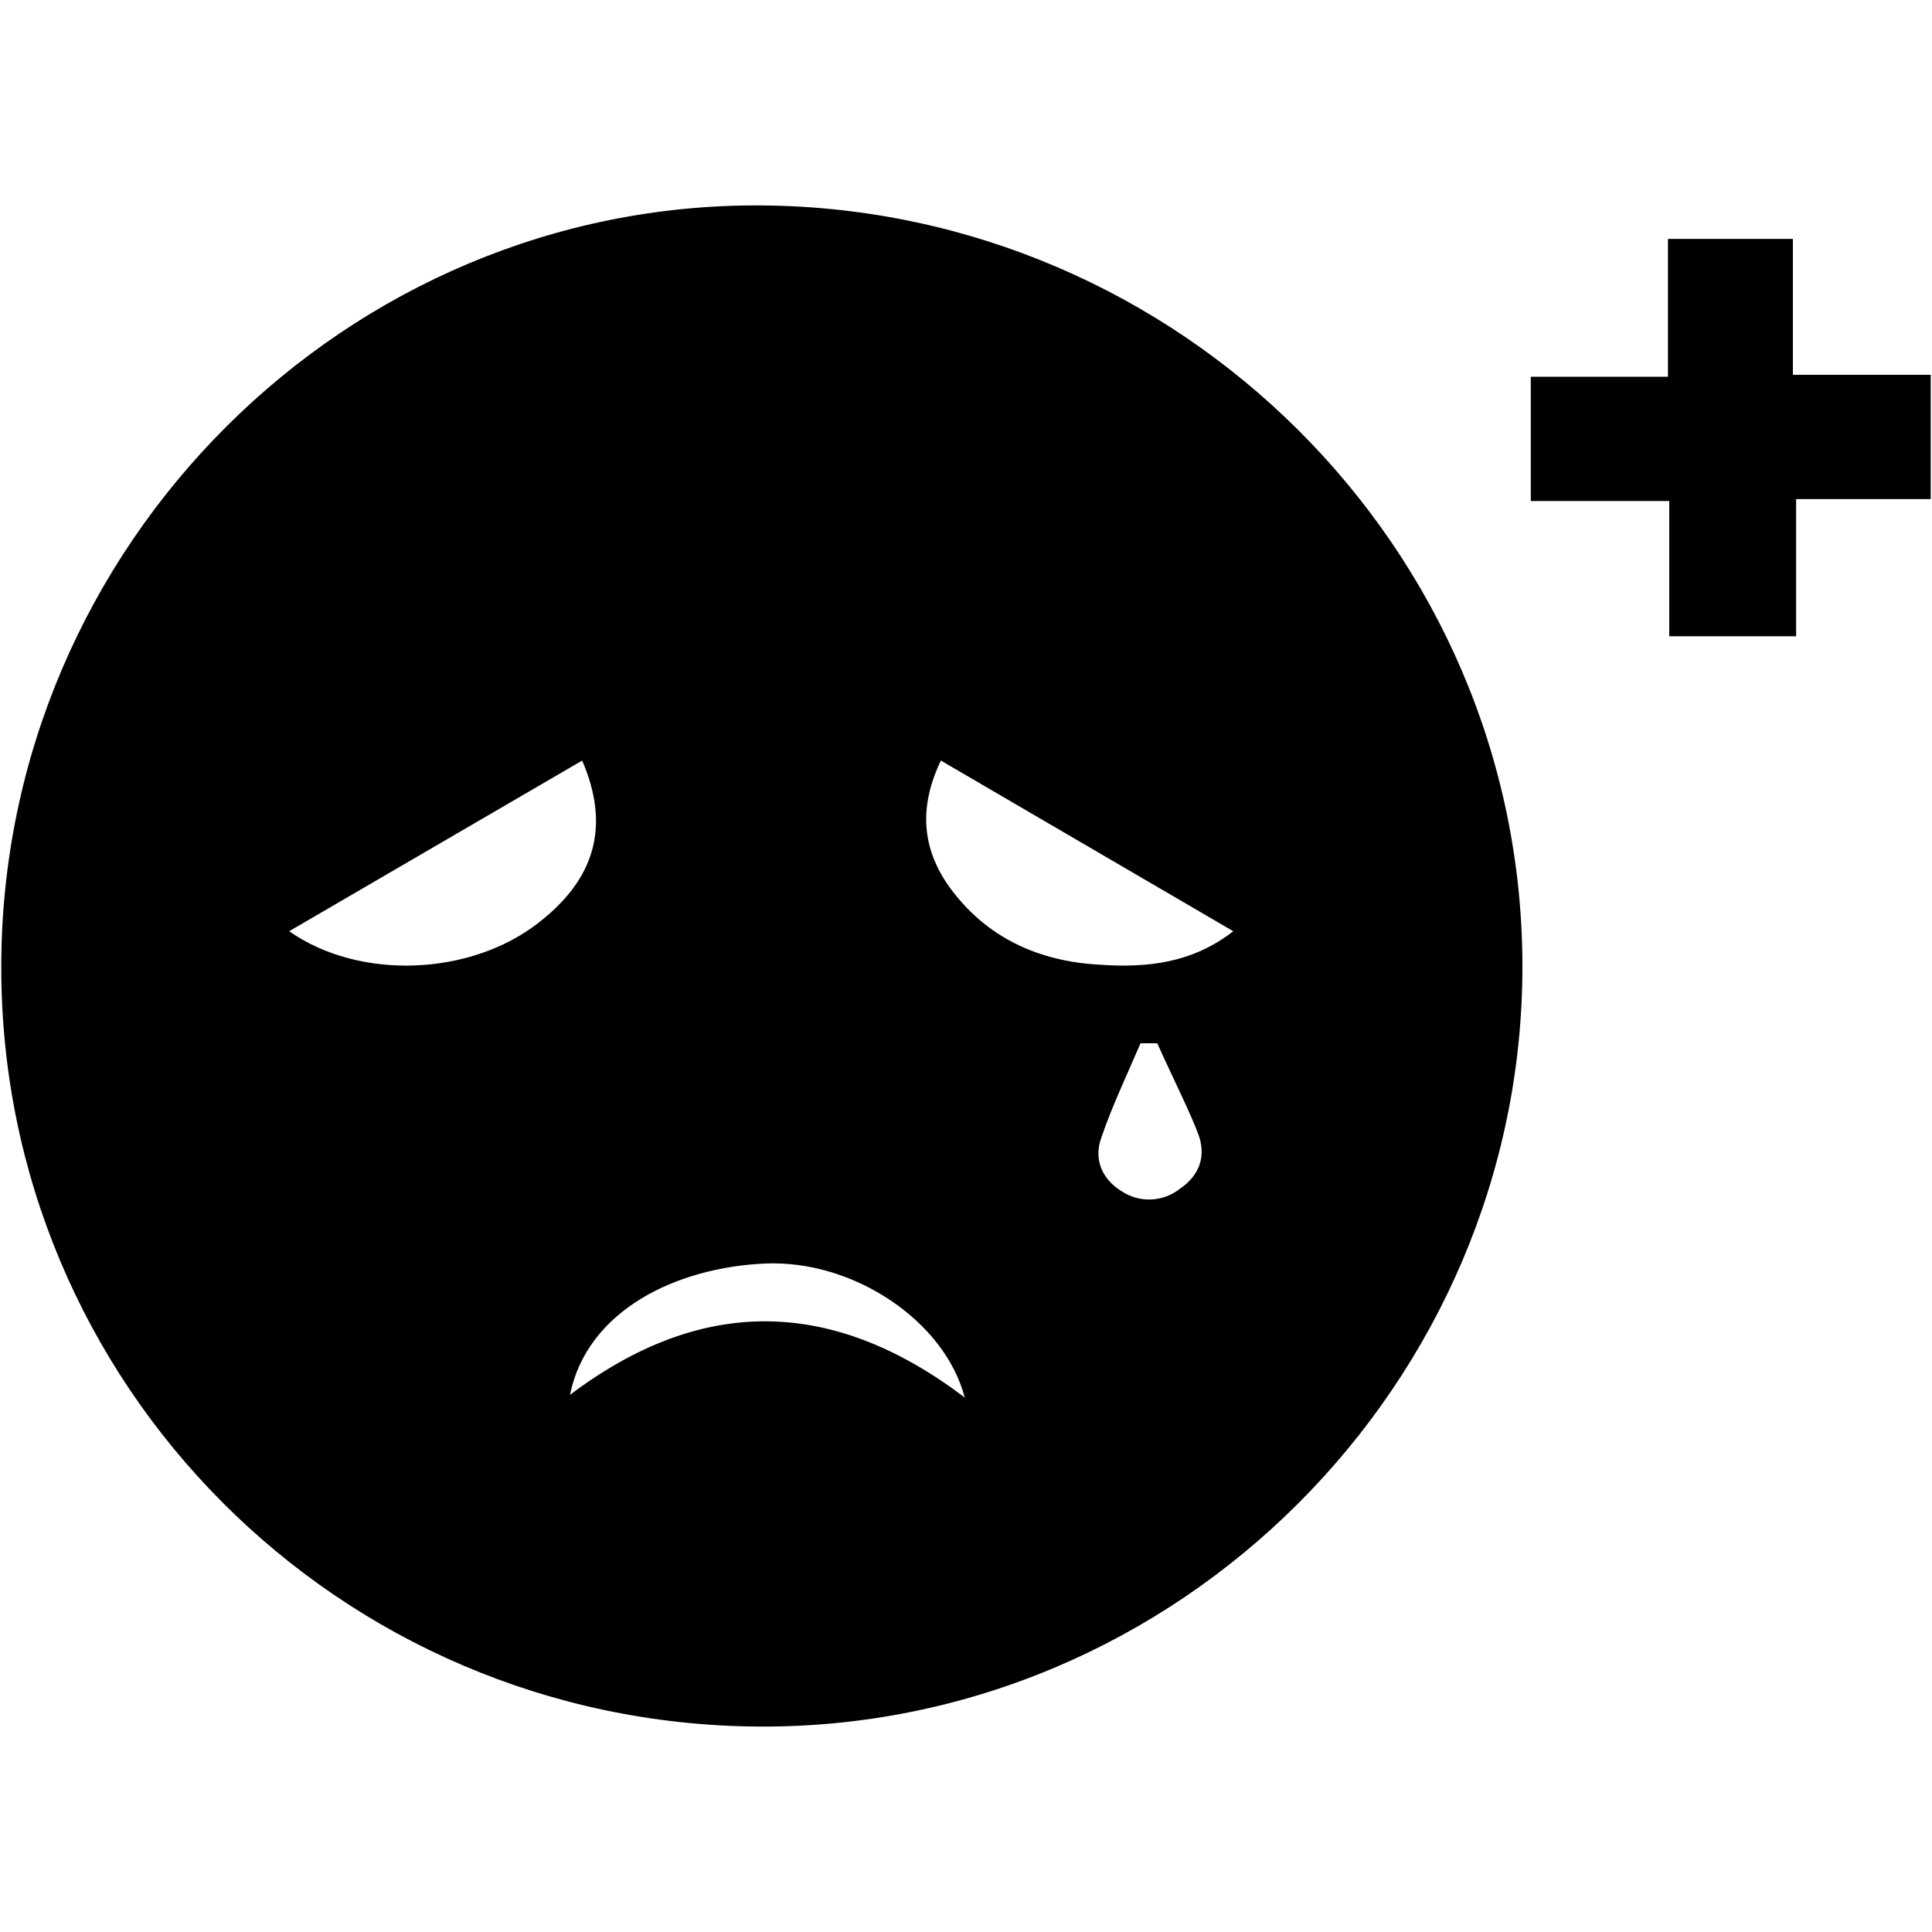
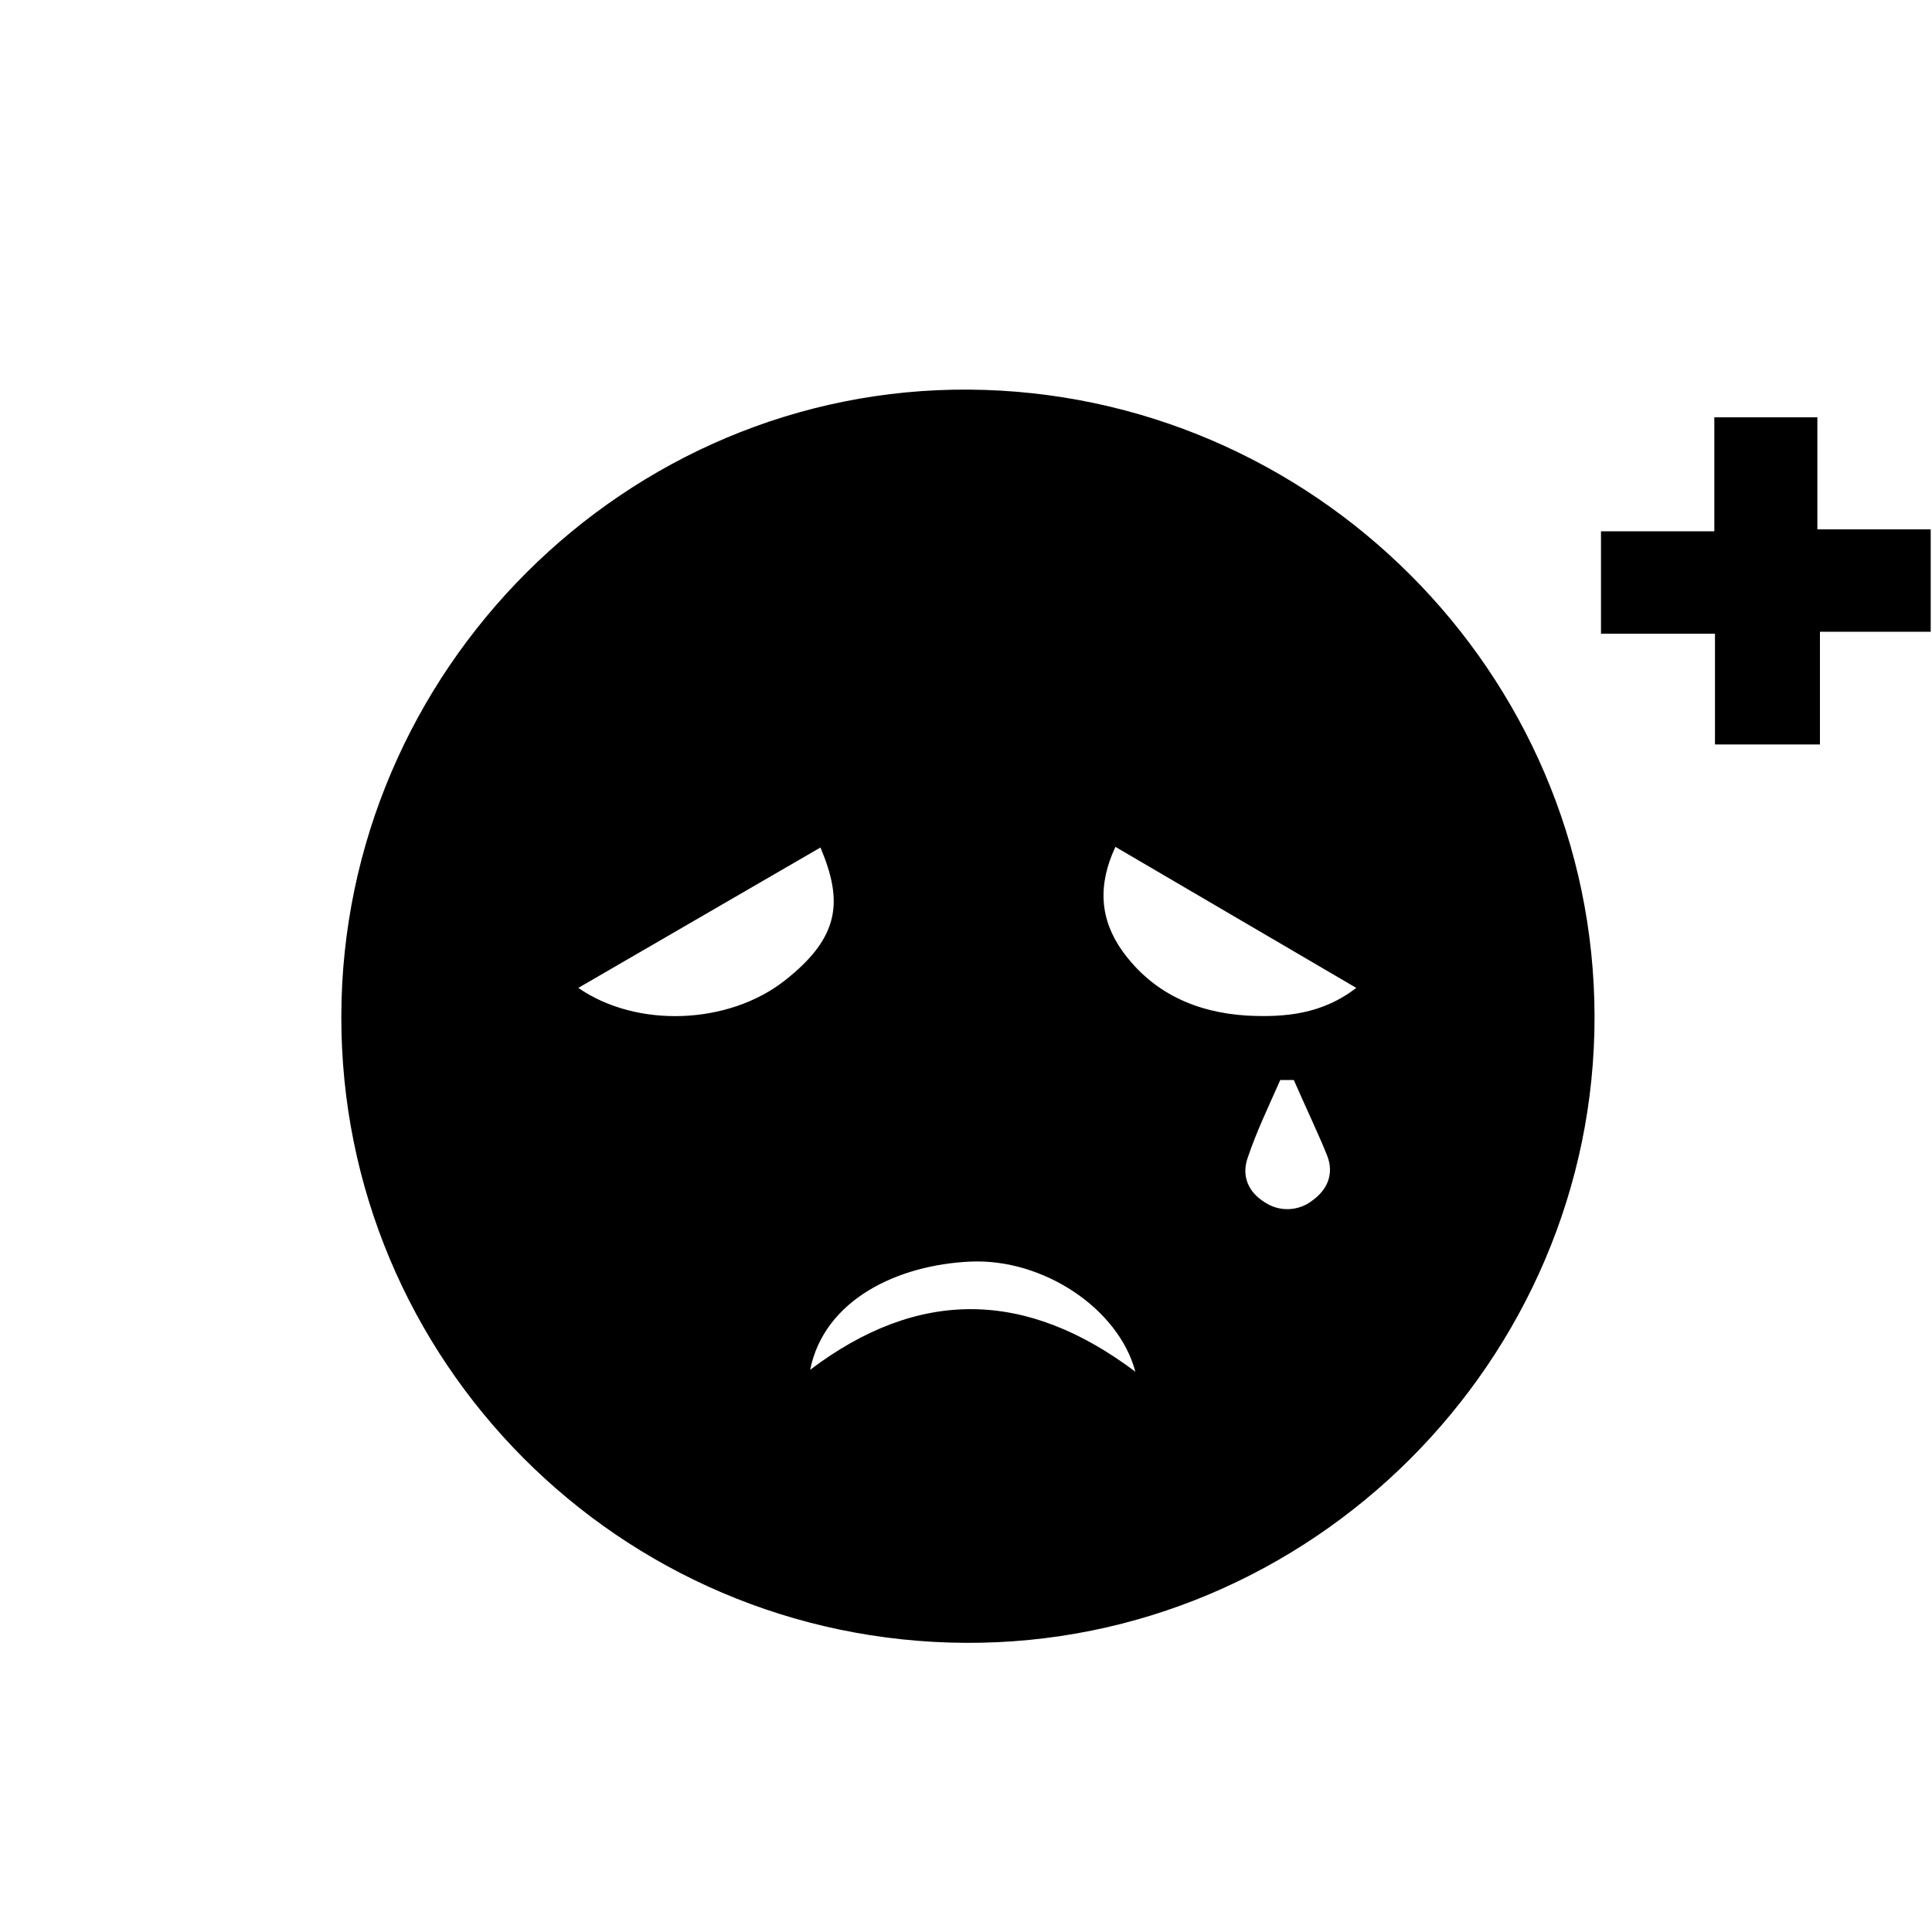
<svg xmlns="http://www.w3.org/2000/svg" viewBox="0 0 300 300">
  <g>
-     <path d="M.2,149.9C.3,84.7,53.9,31.3,118.5,31.9s117.8,53.2,117.9,118S183,268.5,117.8,268.1,0,214.9.2,149.9Zm145.9-31.8c-3.5,7.3-2.9,13.7,1.3,19.6,5.7,7.9,13.9,11.6,23.4,12.1,7.2.5,14.3-.2,20.7-5.2ZM44.9,144.6c11,7.7,28.2,6.9,38.7-1.3,8.8-6.8,11.2-15,6.8-25.2Zm43.6,72c20.4-15.4,40.7-15.2,61.3.4-3.1-11.9-17.3-21.4-31-20.8S91.2,203.4,88.5,216.6ZM179.7,162h-2.6c-2.1,4.9-4.4,9.7-6.1,14.7-1.2,3.3.1,6.4,3.2,8.3a7.7,7.7,0,0,0,9-.4c3.1-2.1,4.1-5.1,2.9-8.4S181.8,166.7,179.7,162Z" />
-     <path d="M259.2,98.8v-21H237.7V58.5H259V37.1h19.4V58.2h21.4V77.5H278.9V98.8Z" />
+     <path d="M53,157.8c.1-53.7,44.2-97.7,97.5-97.3s97,43.9,97.1,97.3-44,97.6-97.7,97.3S52.9,211.3,53,157.8Zm120.2-26.3c-2.8,6-2.4,11.3,1.1,16.2,4.7,6.5,11.4,9.5,19.3,10,5.9.3,11.7-.2,17-4.3ZM89.8,153.4c9.1,6.3,23.3,5.7,32-1.1s9.1-12.4,5.6-20.7Zm36,59.3c16.8-12.7,33.5-12.5,50.5.3-2.6-9.8-14.3-17.6-25.6-17.1S128,201.8,125.8,212.7Zm75.1-45h-2.1c-1.8,4.1-3.7,8-5.1,12.2-.9,2.7.1,5.2,2.7,6.8a6.3,6.3,0,0,0,7.4-.3c2.5-1.8,3.3-4.3,2.3-6.9S202.6,171.6,200.9,167.7Z" />
+     <path d="M266.3,115.6V98.4H248.6V82.5h17.6V64.8h16V82.2h17.6V98.1H282.6v17.5Z" />
  </g>
</svg>
